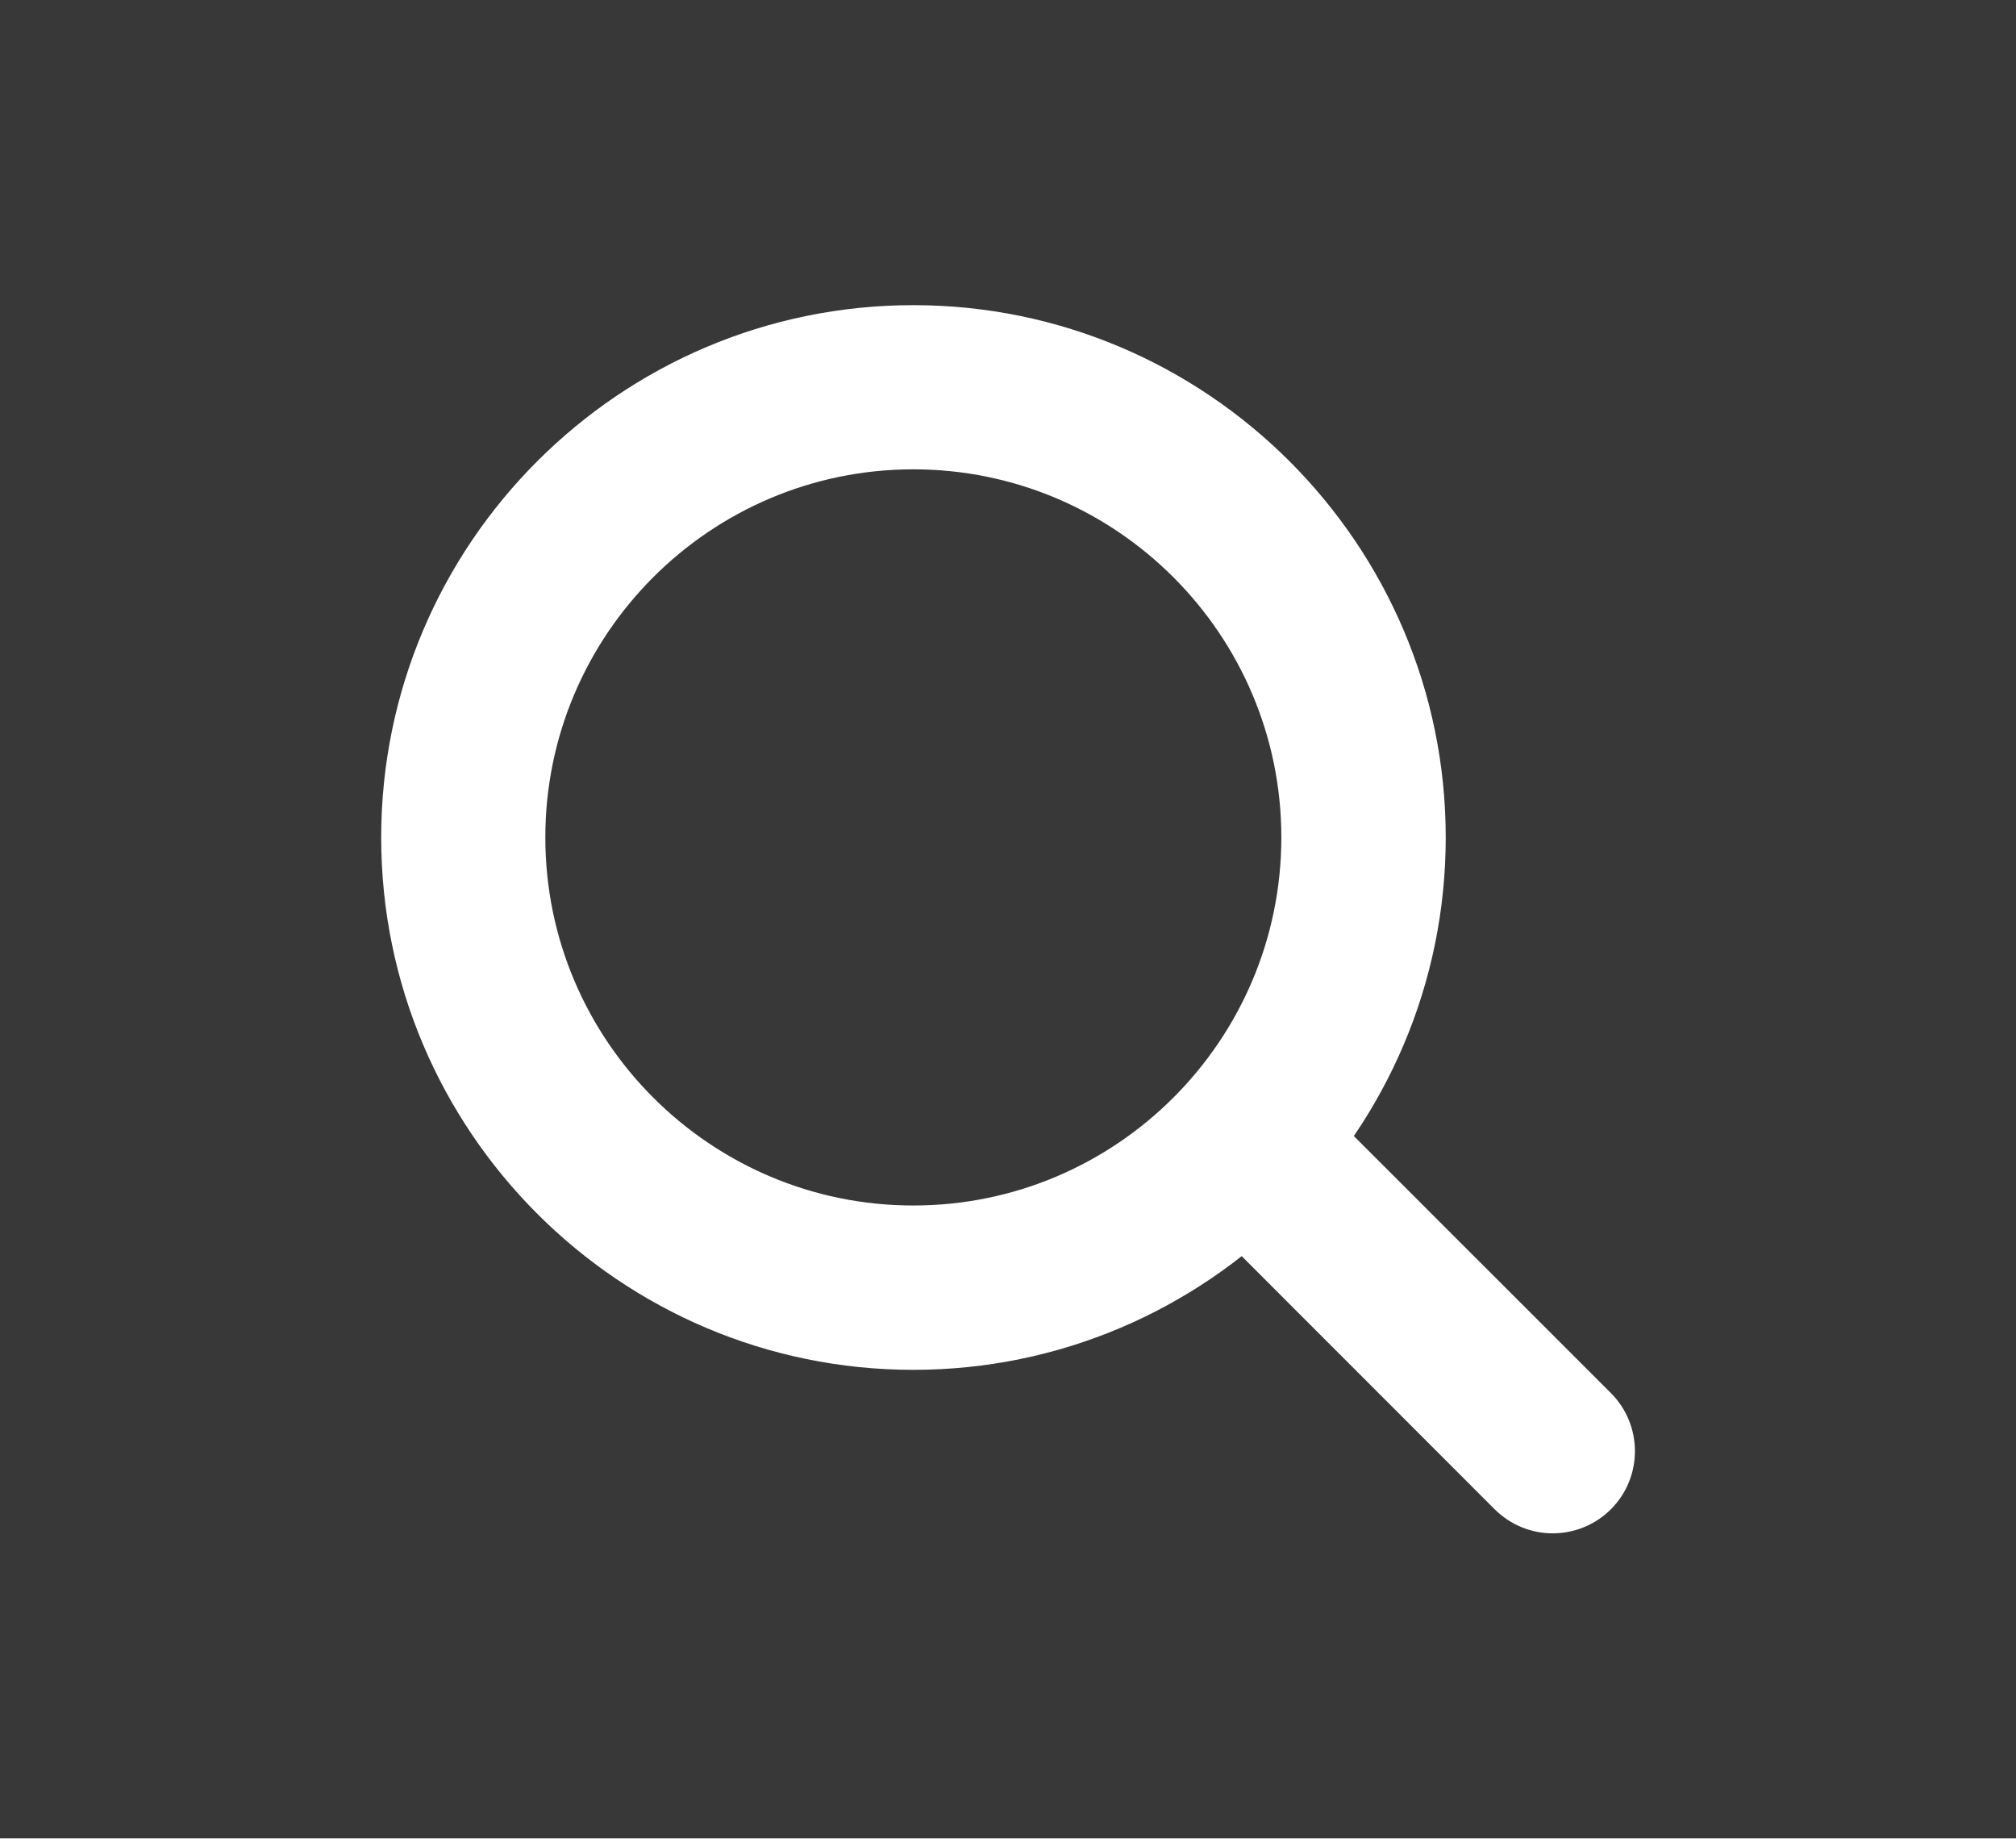
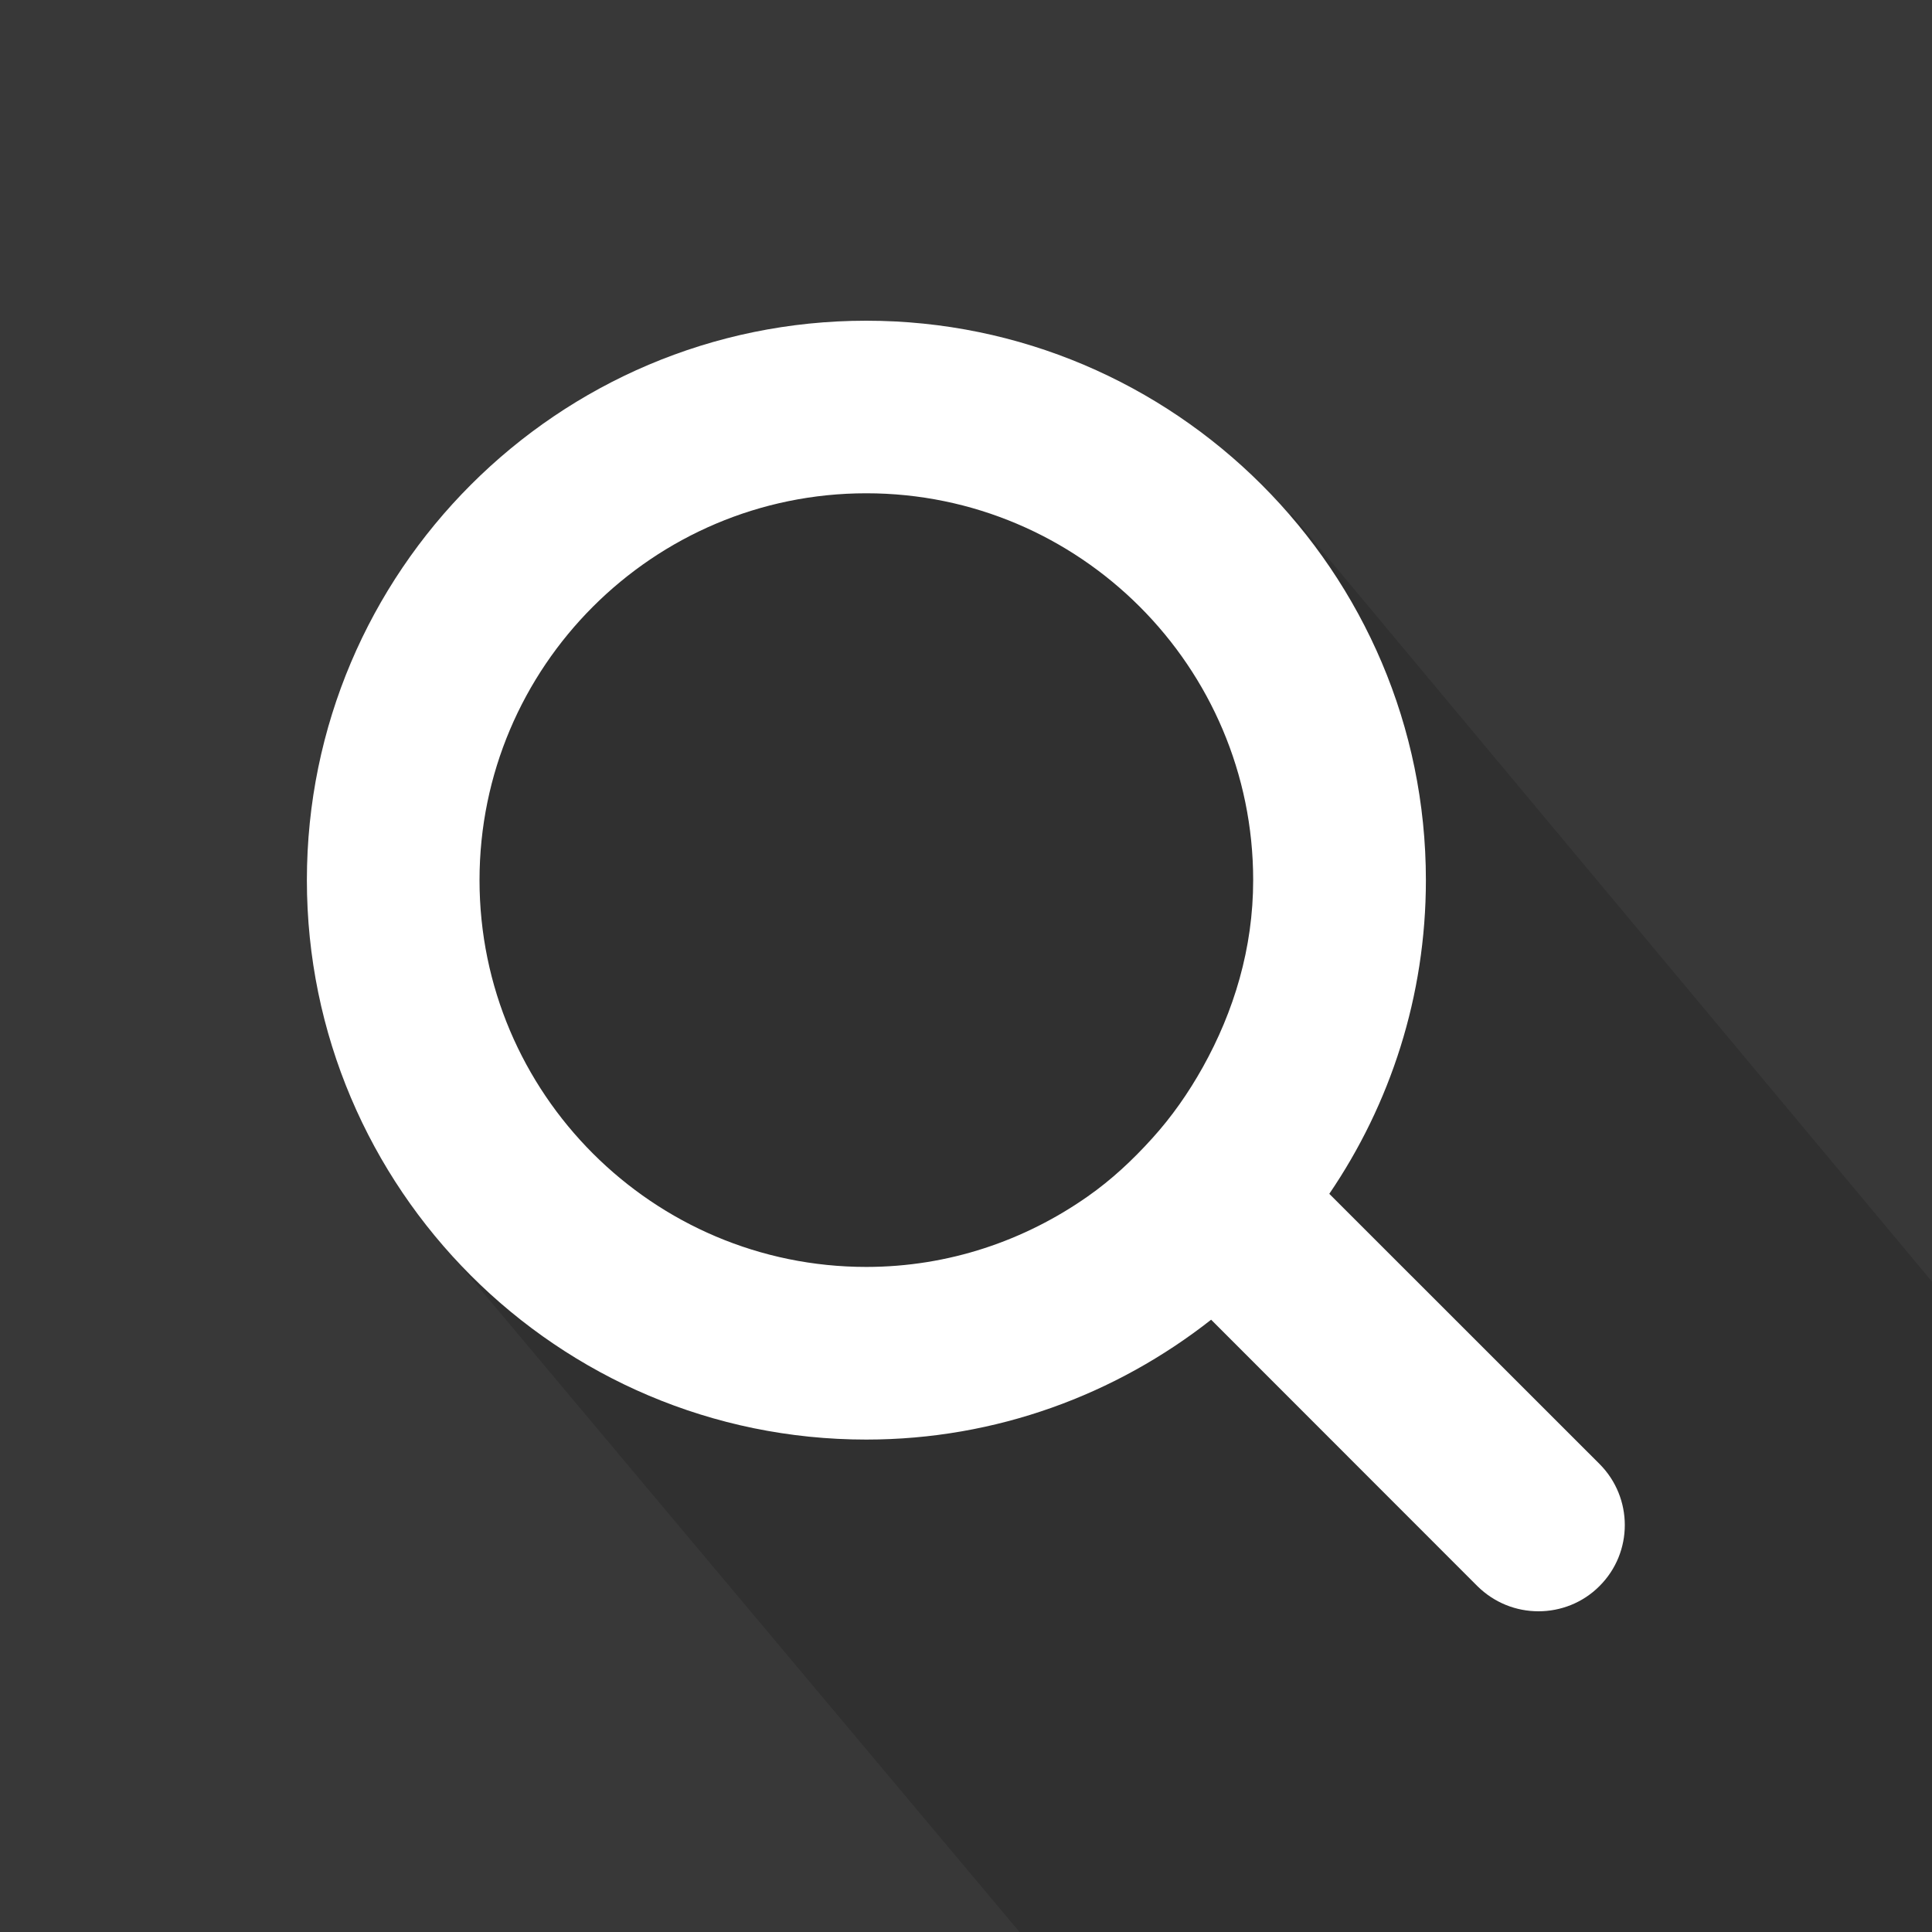
- <svg xmlns="http://www.w3.org/2000/svg" version="1.1" id="Layer_1" x="0px" y="0px" width="24px" height="21.88px" viewBox="0 0 24 21.88" enable-background="new 0 0 24 21.88" xml:space="preserve">
-   <g>
-     <rect x="-0.027" fill="#383838" width="24.056" height="21.88" />
-     <g>
-       <g>
-         <line fill="#6D6E71" x1="10.873" y1="9.659" x2="18.485" y2="17.271" />
-         <path fill="#FFFFFF" d="M18.485,18.25c-0.251,0-0.499-0.096-0.691-0.286l-7.612-7.615c-0.382-0.381-0.382-1,0-1.38     c0.382-0.382,1.001-0.382,1.381,0l7.614,7.611c0.382,0.382,0.382,1.002,0,1.384C18.987,18.153,18.736,18.25,18.485,18.25z" />
-       </g>
-       <g>
-         <circle fill="#383838" cx="10.872" cy="9.968" r="5.359" />
-         <path fill="#FFFFFF" d="M10.873,16.304c-3.494,0-6.335-2.843-6.335-6.336c0-3.493,2.841-6.336,6.335-6.336     c3.492,0,6.338,2.843,6.338,6.336C17.211,13.461,14.365,16.304,10.873,16.304z M10.873,5.586c-2.416,0-4.381,1.965-4.381,4.381     c0,2.416,1.965,4.381,4.381,4.381s4.381-1.965,4.381-4.381C15.254,7.552,13.289,5.586,10.873,5.586z" />
-       </g>
-     </g>
-   </g>
+ <svg xmlns="http://www.w3.org/2000/svg" version="1.1" id="Layer_1" x="0px" y="0px" width="24.997px" height="25px" viewBox="0 0 24.997 25" enable-background="new 0 0 24.997 25" xml:space="preserve">
+   <rect x="-2.477" y="-1.121" fill="#383838" width="29.951" height="27.242" />
+   <polyline fill="#303030" points="5.912,13.042 6.39,15.137 5.084,8.292 10.59,4.358 14.349,6.417 16.718,6.66 34.224,27.637   15.849,28.167 5.52,15.853 " />
+   <path fill="#FFFFFF" d="M20.698,18.944l-3.497-3.496c0.789-1.159,1.25-2.556,1.25-4.059c0-3.991-3.252-7.239-7.242-7.239  c-3.992,0-7.238,3.248-7.238,7.239s3.246,7.239,7.238,7.239c1.683,0,3.231-0.583,4.463-1.551l3.445,3.447  c0.22,0.217,0.503,0.326,0.791,0.326c0.286,0,0.573-0.109,0.789-0.326C21.134,20.089,21.134,19.381,20.698,18.944z M14.076,15.481  c-0.813,0.571-1.799,0.913-2.866,0.913c-2.76,0-5.005-2.245-5.005-5.005c0-2.761,2.245-5.006,5.005-5.006  c2.761,0,5.006,2.245,5.006,5.006c0,0.883-0.25,1.701-0.652,2.421c-0.186,0.333-0.402,0.642-0.656,0.922  C14.656,15.011,14.383,15.266,14.076,15.481z" />
</svg>
